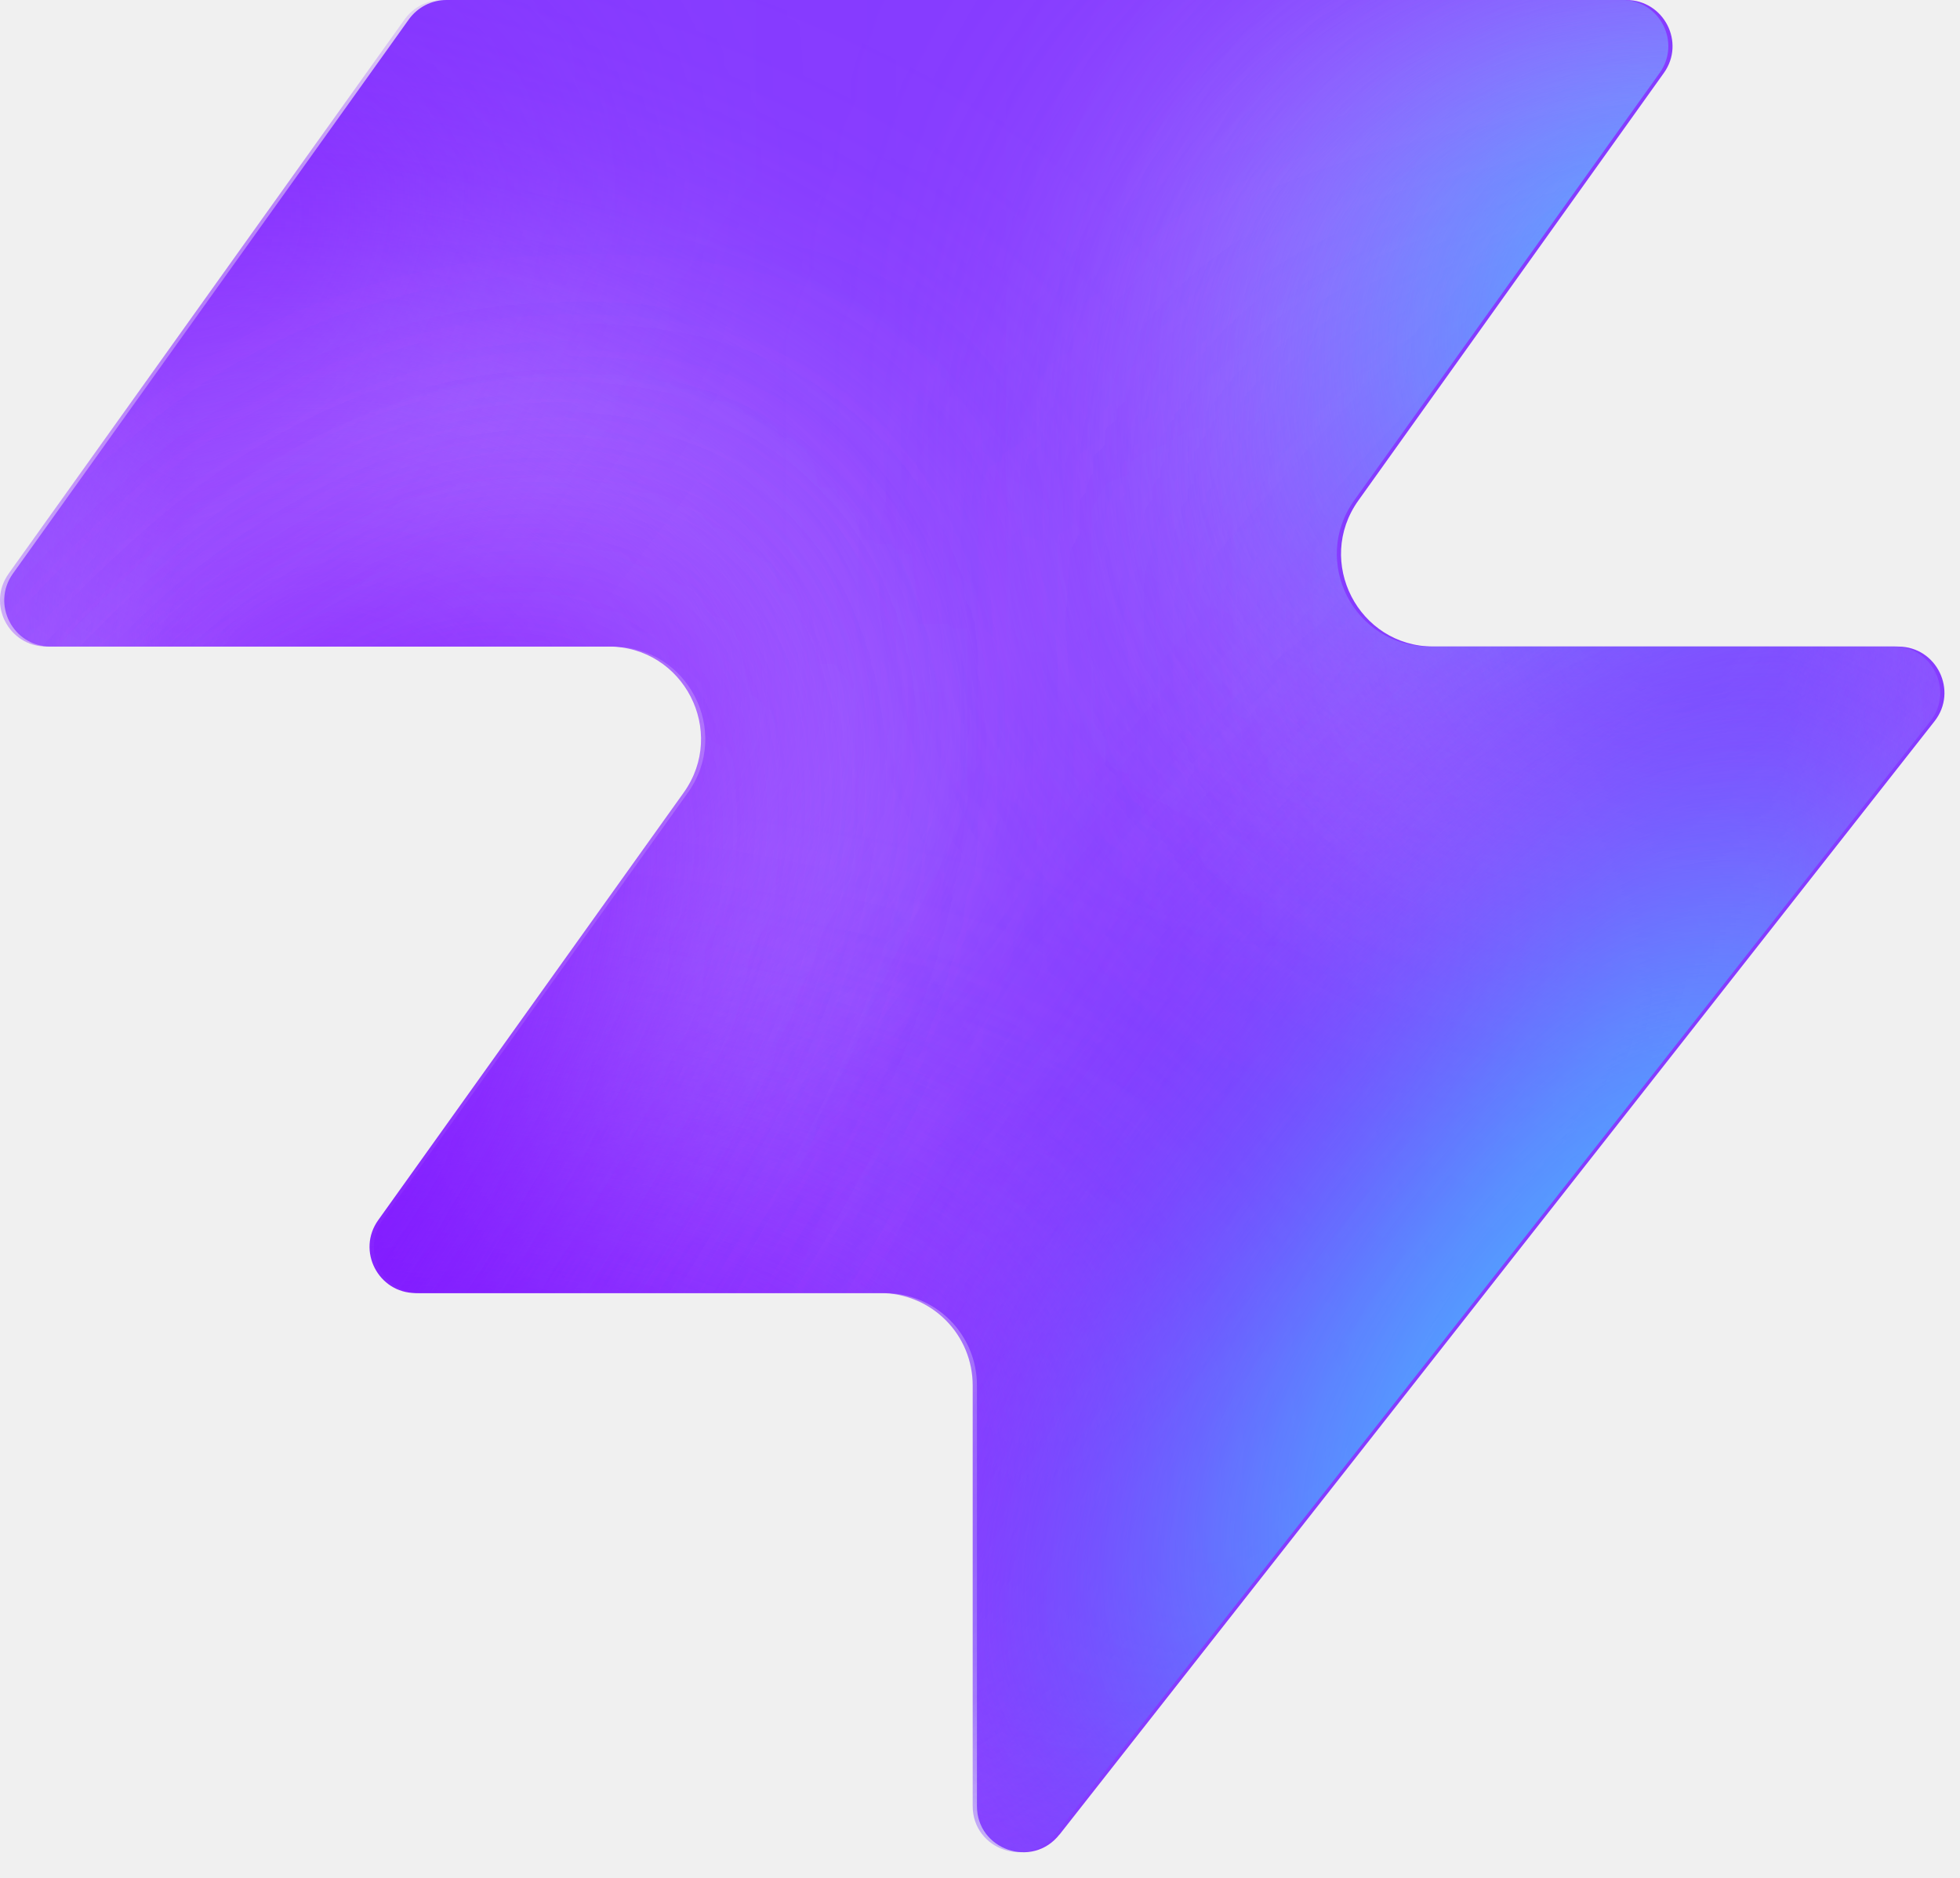
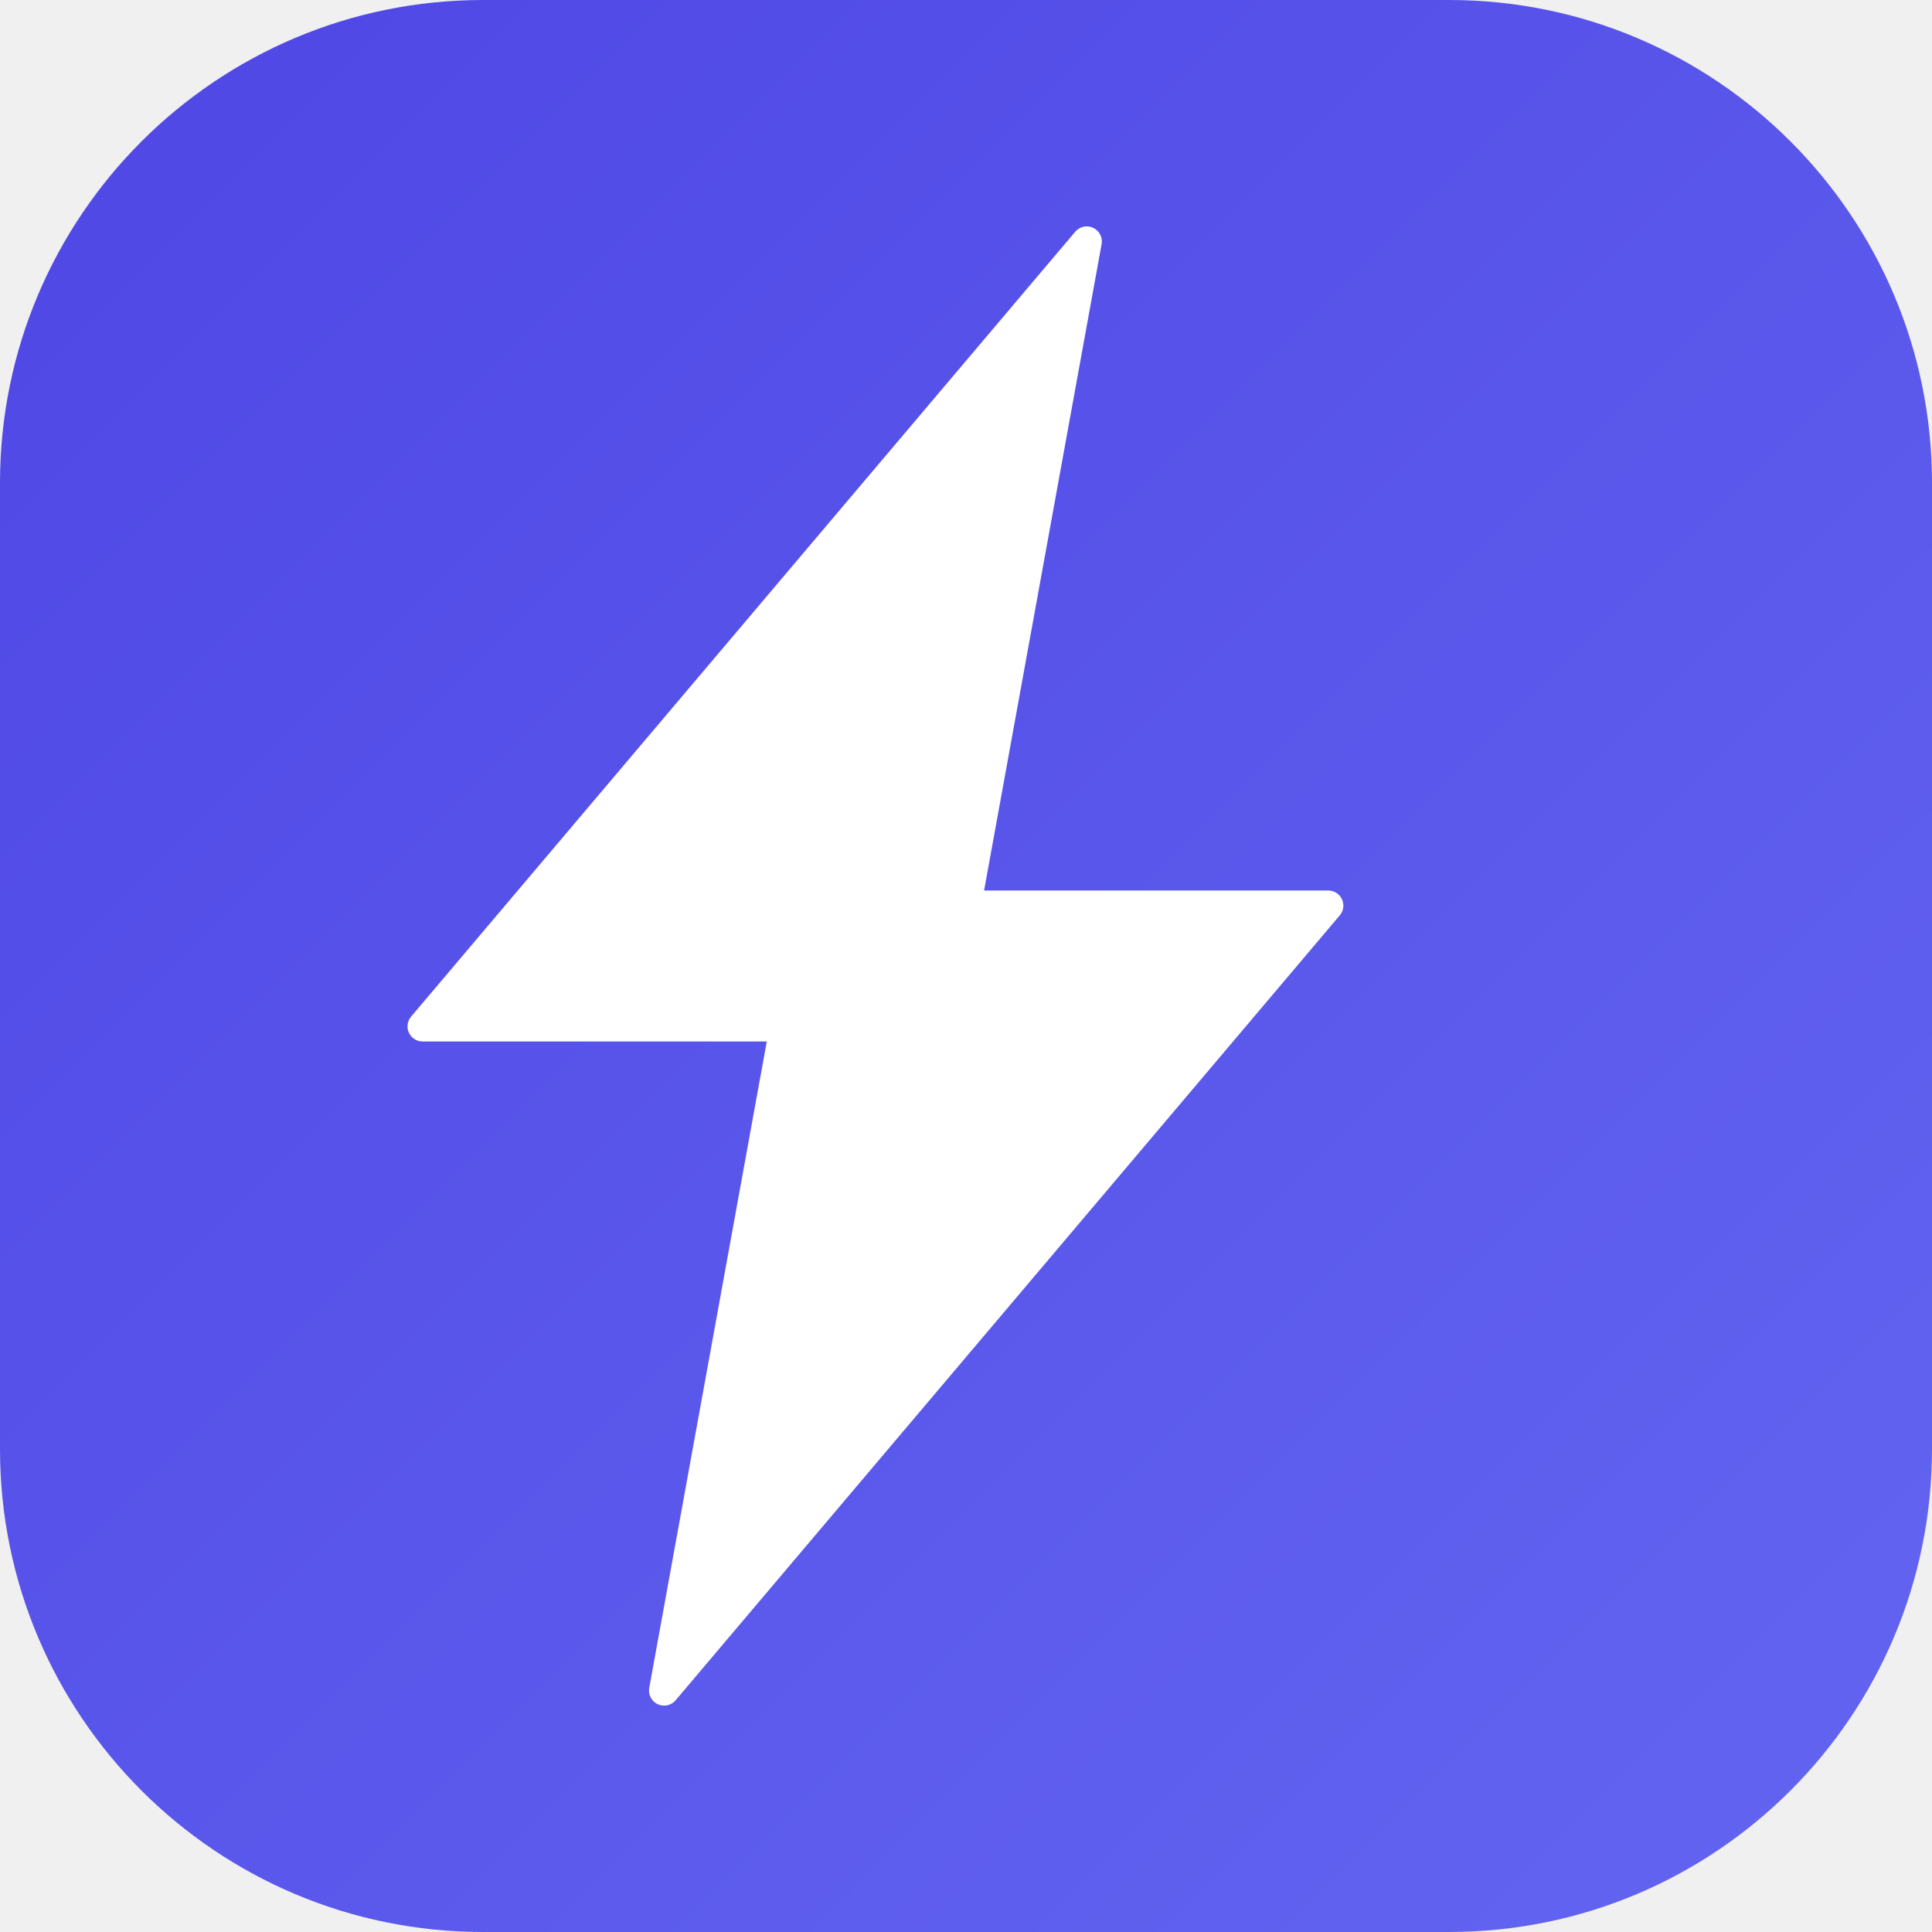
- <svg xmlns="http://www.w3.org/2000/svg" width="48" height="46" fill="none" viewBox="0 0 48 46">
-   <path fill="#863bff" d="M25.946 44.938c-.664.845-2.021.375-2.021-.698V33.937a2.26 2.26 0 0 0-2.262-2.262H10.287c-.92 0-1.456-1.04-.92-1.788l7.48-10.471c1.07-1.497 0-3.578-1.842-3.578H1.237c-.92 0-1.456-1.04-.92-1.788L10.013.474c.214-.297.556-.474.92-.474h28.894c.92 0 1.456 1.04.92 1.788l-7.48 10.471c-1.07 1.498 0 3.579 1.842 3.579h11.377c.943 0 1.473 1.088.89 1.83L25.947 44.94z" style="fill:#863bff;fill:color(display-p3 .525 .23 1);fill-opacity:1" />
-   <mask id="a" width="48" height="46" x="0" y="0" maskUnits="userSpaceOnUse" style="mask-type:alpha">
-     <path fill="#000" d="M25.842 44.938c-.664.844-2.021.375-2.021-.698V33.937a2.26 2.26 0 0 0-2.262-2.262H10.183c-.92 0-1.456-1.04-.92-1.788l7.48-10.471c1.07-1.498 0-3.579-1.842-3.579H1.133c-.92 0-1.456-1.04-.92-1.787L9.91.473c.214-.297.556-.474.92-.474h28.894c.92 0 1.456 1.04.92 1.788l-7.48 10.471c-1.07 1.498 0 3.578 1.842 3.578h11.377c.943 0 1.473 1.088.89 1.832L25.843 44.94z" style="fill:#000;fill-opacity:1" />
-   </mask>
-   <g mask="url(#a)">
-     <g filter="url(#b)">
-       <ellipse cx="5.508" cy="14.704" fill="#ede6ff" rx="5.508" ry="14.704" style="fill:#ede6ff;fill:color(display-p3 .927 .903 1);fill-opacity:1" transform="matrix(.00324 1 1 -.00324 -4.47 31.516)" />
-     </g>
-     <g filter="url(#c)">
-       <ellipse cx="10.399" cy="29.851" fill="#ede6ff" rx="10.399" ry="29.851" style="fill:#ede6ff;fill:color(display-p3 .927 .903 1);fill-opacity:1" transform="matrix(.00324 1 1 -.00324 -39.328 7.883)" />
-     </g>
-     <g filter="url(#d)">
-       <ellipse cx="5.508" cy="30.487" fill="#7e14ff" rx="5.508" ry="30.487" style="fill:#7e14ff;fill:color(display-p3 .492 .077 1);fill-opacity:1" transform="rotate(89.814 -25.913 -14.639)scale(1 -1)" />
-     </g>
-     <g filter="url(#e)">
-       <ellipse cx="5.508" cy="30.599" fill="#7e14ff" rx="5.508" ry="30.599" style="fill:#7e14ff;fill:color(display-p3 .492 .077 1);fill-opacity:1" transform="rotate(89.814 -32.644 -3.334)scale(1 -1)" />
-     </g>
-     <g filter="url(#f)">
-       <ellipse cx="5.508" cy="30.599" fill="#7e14ff" rx="5.508" ry="30.599" style="fill:#7e14ff;fill:color(display-p3 .492 .077 1);fill-opacity:1" transform="matrix(.00324 1 1 -.00324 -34.34 30.47)" />
-     </g>
-     <g filter="url(#g)">
-       <ellipse cx="14.072" cy="22.078" fill="#ede6ff" rx="14.072" ry="22.078" style="fill:#ede6ff;fill:color(display-p3 .927 .903 1);fill-opacity:1" transform="rotate(93.35 24.506 48.493)scale(-1 1)" />
-     </g>
-     <g filter="url(#h)">
-       <ellipse cx="3.47" cy="21.501" fill="#7e14ff" rx="3.47" ry="21.501" style="fill:#7e14ff;fill:color(display-p3 .492 .077 1);fill-opacity:1" transform="rotate(89.009 28.708 47.59)scale(-1 1)" />
-     </g>
-     <g filter="url(#i)">
-       <ellipse cx="3.47" cy="21.501" fill="#7e14ff" rx="3.47" ry="21.501" style="fill:#7e14ff;fill:color(display-p3 .492 .077 1);fill-opacity:1" transform="rotate(89.009 28.708 47.59)scale(-1 1)" />
-     </g>
-     <g filter="url(#j)">
-       <ellipse cx=".387" cy="8.972" fill="#7e14ff" rx="4.407" ry="29.108" style="fill:#7e14ff;fill:color(display-p3 .492 .077 1);fill-opacity:1" transform="rotate(39.51 .387 8.972)" />
-     </g>
-     <g filter="url(#k)">
-       <ellipse cx="47.523" cy="-6.092" fill="#7e14ff" rx="4.407" ry="29.108" style="fill:#7e14ff;fill:color(display-p3 .492 .077 1);fill-opacity:1" transform="rotate(37.892 47.523 -6.092)" />
-     </g>
-     <g filter="url(#l)">
-       <ellipse cx="41.412" cy="6.333" fill="#47bfff" rx="5.971" ry="9.665" style="fill:#47bfff;fill:color(display-p3 .28 .748 1);fill-opacity:1" transform="rotate(37.892 41.412 6.333)" />
-     </g>
-     <g filter="url(#m)">
-       <ellipse cx="-1.879" cy="38.332" fill="#7e14ff" rx="4.407" ry="29.108" style="fill:#7e14ff;fill:color(display-p3 .492 .077 1);fill-opacity:1" transform="rotate(37.892 -1.88 38.332)" />
-     </g>
-     <g filter="url(#n)">
-       <ellipse cx="-1.879" cy="38.332" fill="#7e14ff" rx="4.407" ry="29.108" style="fill:#7e14ff;fill:color(display-p3 .492 .077 1);fill-opacity:1" transform="rotate(37.892 -1.88 38.332)" />
-     </g>
-     <g filter="url(#o)">
-       <ellipse cx="35.651" cy="29.907" fill="#7e14ff" rx="4.407" ry="29.108" style="fill:#7e14ff;fill:color(display-p3 .492 .077 1);fill-opacity:1" transform="rotate(37.892 35.651 29.907)" />
-     </g>
-     <g filter="url(#p)">
-       <ellipse cx="38.418" cy="32.4" fill="#47bfff" rx="5.971" ry="15.297" style="fill:#47bfff;fill:color(display-p3 .28 .748 1);fill-opacity:1" transform="rotate(37.892 38.418 32.4)" />
-     </g>
-   </g>
+ <svg xmlns="http://www.w3.org/2000/svg" viewBox="0 0 32 32" fill="none">
  <defs>
-     <filter id="b" width="60.045" height="41.654" x="-19.77" y="16.149" color-interpolation-filters="sRGB" filterUnits="userSpaceOnUse">
-       <feFlood flood-opacity="0" result="BackgroundImageFix" />
-       <feBlend in="SourceGraphic" in2="BackgroundImageFix" result="shape" />
-       <feGaussianBlur result="effect1_foregroundBlur_2002_17158" stdDeviation="7.659" />
-     </filter>
-     <filter id="c" width="90.34" height="51.437" x="-54.613" y="-7.533" color-interpolation-filters="sRGB" filterUnits="userSpaceOnUse">
-       <feFlood flood-opacity="0" result="BackgroundImageFix" />
-       <feBlend in="SourceGraphic" in2="BackgroundImageFix" result="shape" />
-       <feGaussianBlur result="effect1_foregroundBlur_2002_17158" stdDeviation="7.659" />
-     </filter>
-     <filter id="d" width="79.355" height="29.4" x="-49.64" y="2.03" color-interpolation-filters="sRGB" filterUnits="userSpaceOnUse">
-       <feFlood flood-opacity="0" result="BackgroundImageFix" />
-       <feBlend in="SourceGraphic" in2="BackgroundImageFix" result="shape" />
-       <feGaussianBlur result="effect1_foregroundBlur_2002_17158" stdDeviation="4.596" />
-     </filter>
-     <filter id="e" width="79.579" height="29.4" x="-45.045" y="20.029" color-interpolation-filters="sRGB" filterUnits="userSpaceOnUse">
-       <feFlood flood-opacity="0" result="BackgroundImageFix" />
-       <feBlend in="SourceGraphic" in2="BackgroundImageFix" result="shape" />
-       <feGaussianBlur result="effect1_foregroundBlur_2002_17158" stdDeviation="4.596" />
-     </filter>
-     <filter id="f" width="79.579" height="29.4" x="-43.513" y="21.178" color-interpolation-filters="sRGB" filterUnits="userSpaceOnUse">
-       <feFlood flood-opacity="0" result="BackgroundImageFix" />
-       <feBlend in="SourceGraphic" in2="BackgroundImageFix" result="shape" />
-       <feGaussianBlur result="effect1_foregroundBlur_2002_17158" stdDeviation="4.596" />
-     </filter>
-     <filter id="g" width="74.749" height="58.852" x="15.756" y="-17.901" color-interpolation-filters="sRGB" filterUnits="userSpaceOnUse">
-       <feFlood flood-opacity="0" result="BackgroundImageFix" />
-       <feBlend in="SourceGraphic" in2="BackgroundImageFix" result="shape" />
-       <feGaussianBlur result="effect1_foregroundBlur_2002_17158" stdDeviation="7.659" />
-     </filter>
-     <filter id="h" width="61.377" height="25.362" x="23.548" y="2.284" color-interpolation-filters="sRGB" filterUnits="userSpaceOnUse">
-       <feFlood flood-opacity="0" result="BackgroundImageFix" />
-       <feBlend in="SourceGraphic" in2="BackgroundImageFix" result="shape" />
-       <feGaussianBlur result="effect1_foregroundBlur_2002_17158" stdDeviation="4.596" />
-     </filter>
-     <filter id="i" width="61.377" height="25.362" x="23.548" y="2.284" color-interpolation-filters="sRGB" filterUnits="userSpaceOnUse">
-       <feFlood flood-opacity="0" result="BackgroundImageFix" />
-       <feBlend in="SourceGraphic" in2="BackgroundImageFix" result="shape" />
-       <feGaussianBlur result="effect1_foregroundBlur_2002_17158" stdDeviation="4.596" />
-     </filter>
-     <filter id="j" width="56.045" height="63.649" x="-27.636" y="-22.853" color-interpolation-filters="sRGB" filterUnits="userSpaceOnUse">
-       <feFlood flood-opacity="0" result="BackgroundImageFix" />
-       <feBlend in="SourceGraphic" in2="BackgroundImageFix" result="shape" />
-       <feGaussianBlur result="effect1_foregroundBlur_2002_17158" stdDeviation="4.596" />
-     </filter>
-     <filter id="k" width="54.814" height="64.646" x="20.116" y="-38.415" color-interpolation-filters="sRGB" filterUnits="userSpaceOnUse">
-       <feFlood flood-opacity="0" result="BackgroundImageFix" />
-       <feBlend in="SourceGraphic" in2="BackgroundImageFix" result="shape" />
-       <feGaussianBlur result="effect1_foregroundBlur_2002_17158" stdDeviation="4.596" />
-     </filter>
-     <filter id="l" width="33.541" height="35.313" x="24.641" y="-11.323" color-interpolation-filters="sRGB" filterUnits="userSpaceOnUse">
-       <feFlood flood-opacity="0" result="BackgroundImageFix" />
-       <feBlend in="SourceGraphic" in2="BackgroundImageFix" result="shape" />
-       <feGaussianBlur result="effect1_foregroundBlur_2002_17158" stdDeviation="4.596" />
-     </filter>
-     <filter id="m" width="54.814" height="64.646" x="-29.286" y="6.009" color-interpolation-filters="sRGB" filterUnits="userSpaceOnUse">
-       <feFlood flood-opacity="0" result="BackgroundImageFix" />
-       <feBlend in="SourceGraphic" in2="BackgroundImageFix" result="shape" />
-       <feGaussianBlur result="effect1_foregroundBlur_2002_17158" stdDeviation="4.596" />
-     </filter>
-     <filter id="n" width="54.814" height="64.646" x="-29.286" y="6.009" color-interpolation-filters="sRGB" filterUnits="userSpaceOnUse">
-       <feFlood flood-opacity="0" result="BackgroundImageFix" />
-       <feBlend in="SourceGraphic" in2="BackgroundImageFix" result="shape" />
-       <feGaussianBlur result="effect1_foregroundBlur_2002_17158" stdDeviation="4.596" />
-     </filter>
-     <filter id="o" width="54.814" height="64.646" x="8.244" y="-2.416" color-interpolation-filters="sRGB" filterUnits="userSpaceOnUse">
-       <feFlood flood-opacity="0" result="BackgroundImageFix" />
-       <feBlend in="SourceGraphic" in2="BackgroundImageFix" result="shape" />
-       <feGaussianBlur result="effect1_foregroundBlur_2002_17158" stdDeviation="4.596" />
-     </filter>
-     <filter id="p" width="39.409" height="43.623" x="18.713" y="10.588" color-interpolation-filters="sRGB" filterUnits="userSpaceOnUse">
-       <feFlood flood-opacity="0" result="BackgroundImageFix" />
-       <feBlend in="SourceGraphic" in2="BackgroundImageFix" result="shape" />
-       <feGaussianBlur result="effect1_foregroundBlur_2002_17158" stdDeviation="4.596" />
-     </filter>
+     <linearGradient id="fstGrad" x1="0%" y1="0%" x2="100%" y2="100%">
+       <stop offset="0%" stop-color="#4f46e5" />
+       <stop offset="100%" stop-color="#6366f1" />
+     </linearGradient>
  </defs>
+   <rect width="32" height="32" rx="8" fill="url(#fstGrad)" />
+   <path d="M18 4L7 17h6l-2 11 11-13h-6l2-11z" fill="#ffffff" stroke="#ffffff" stroke-width="0.5" stroke-linejoin="round" />
</svg>
